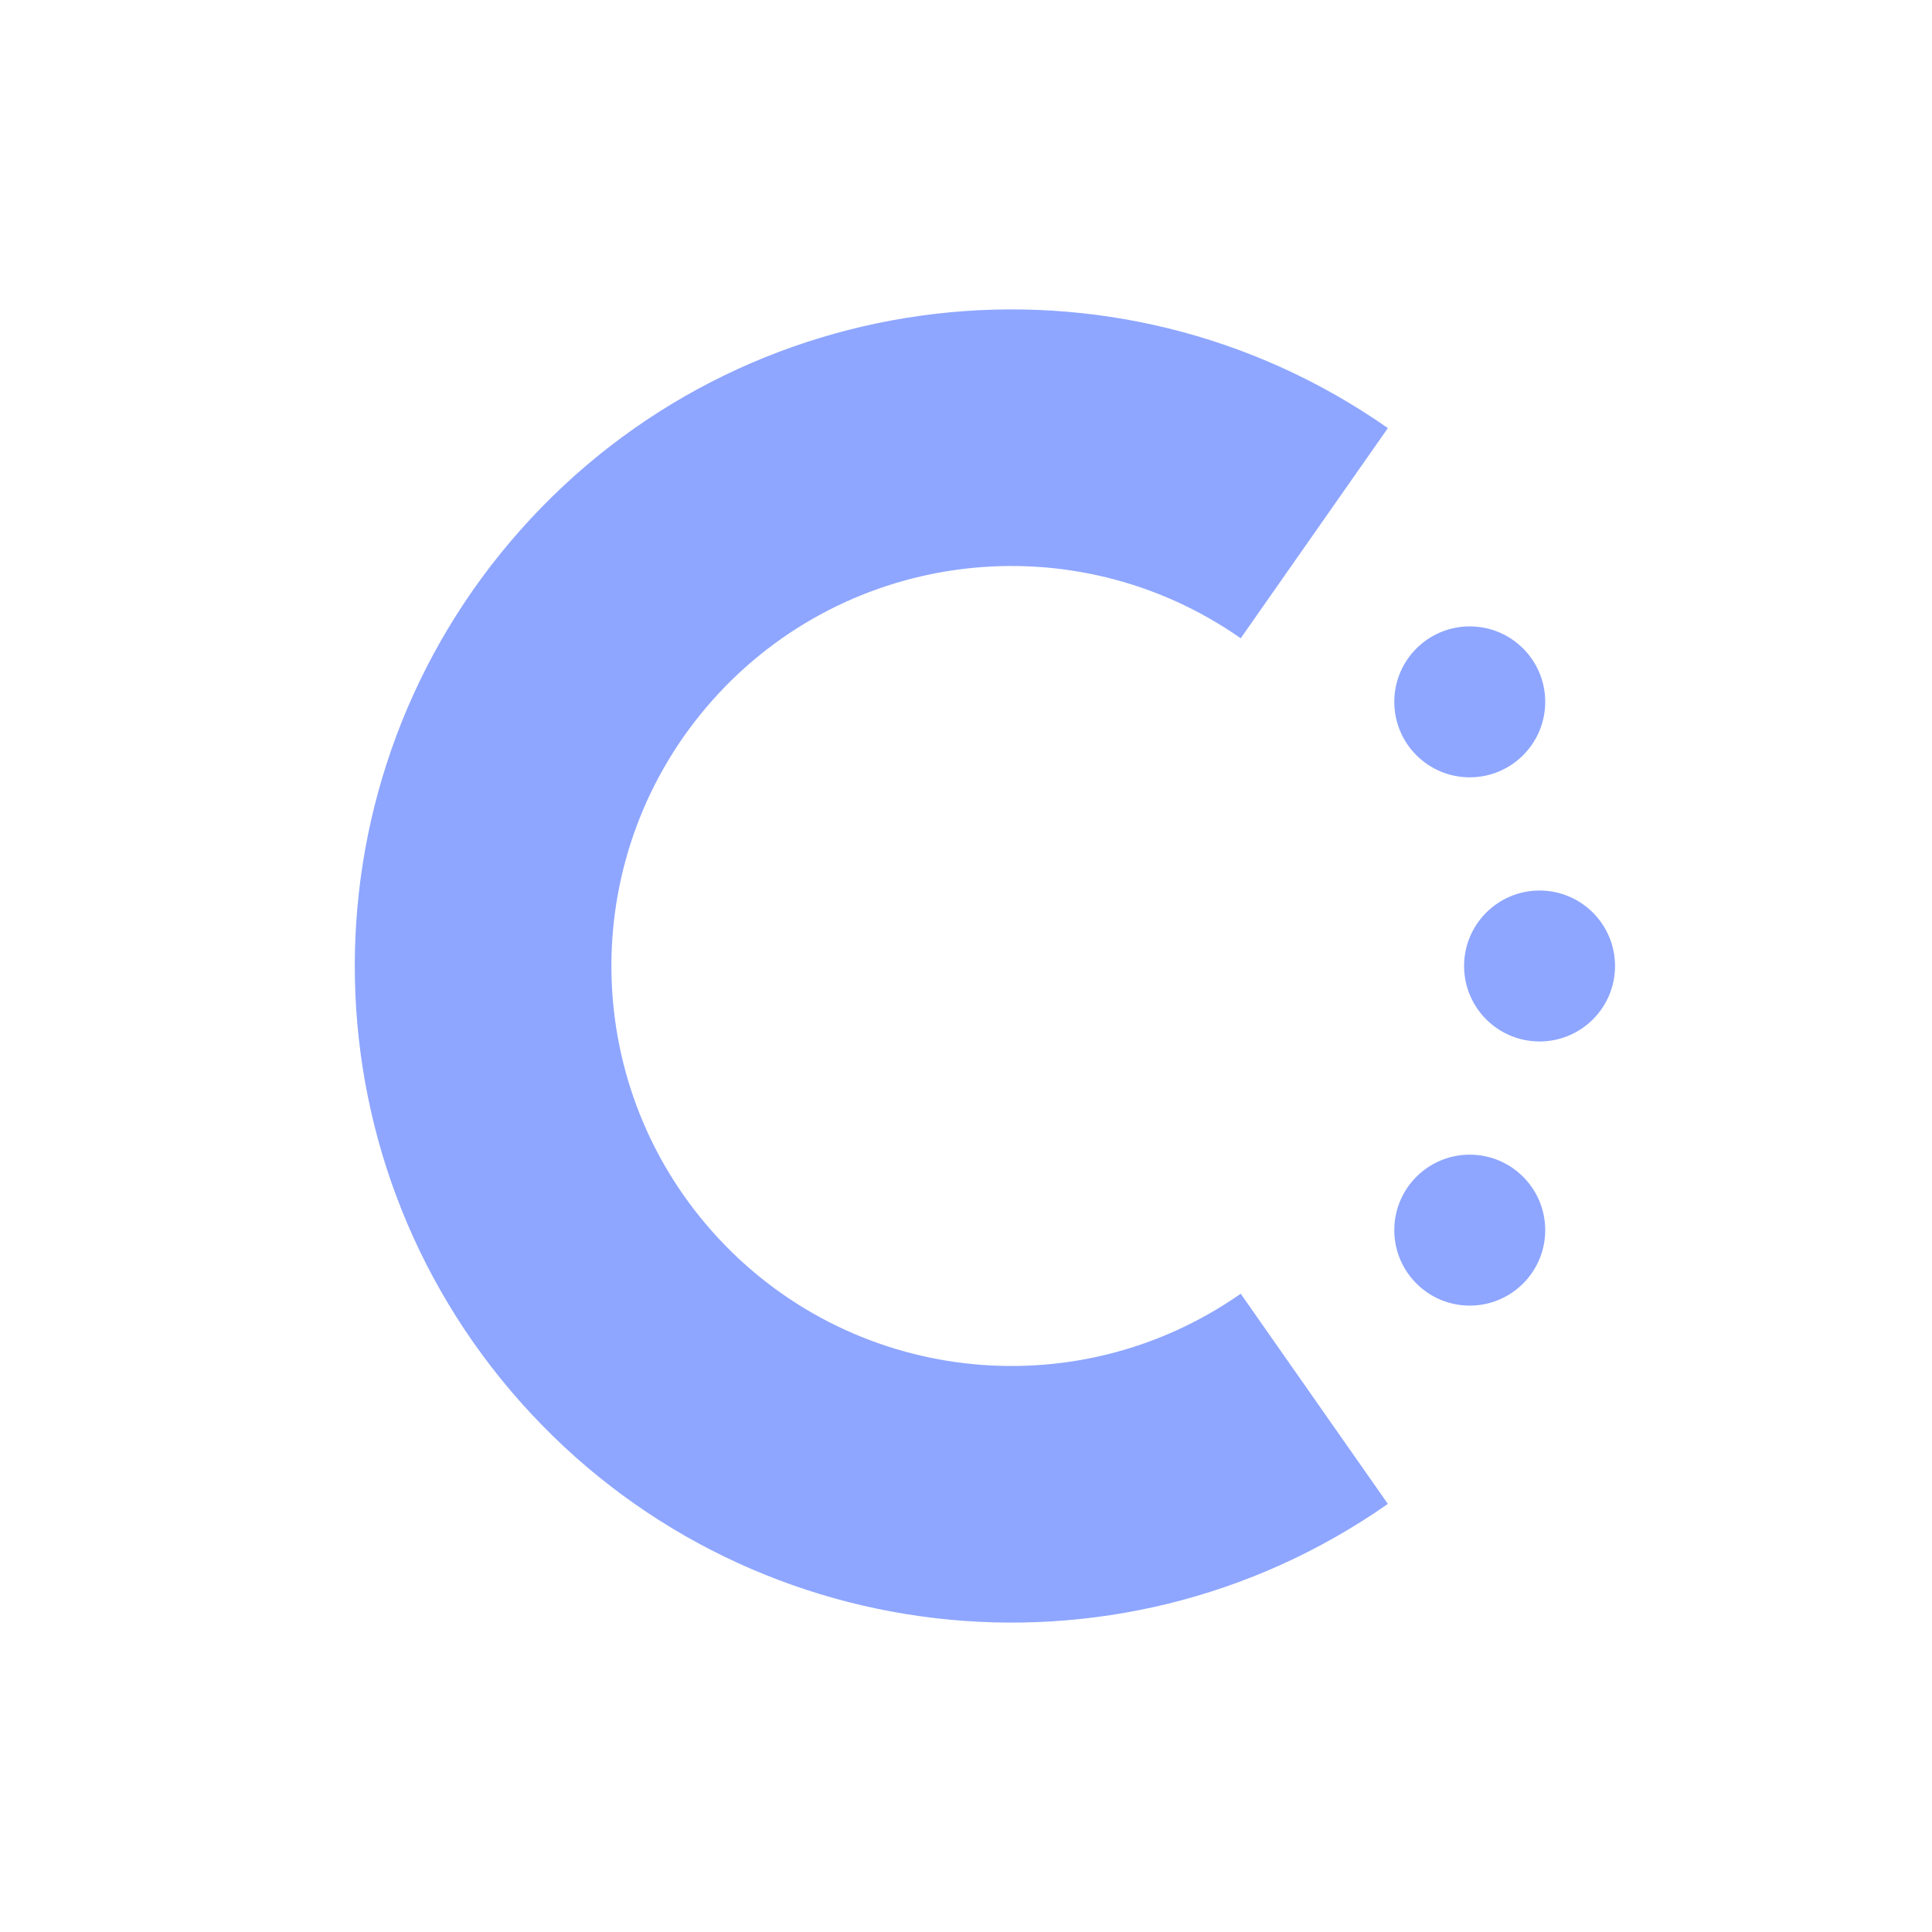
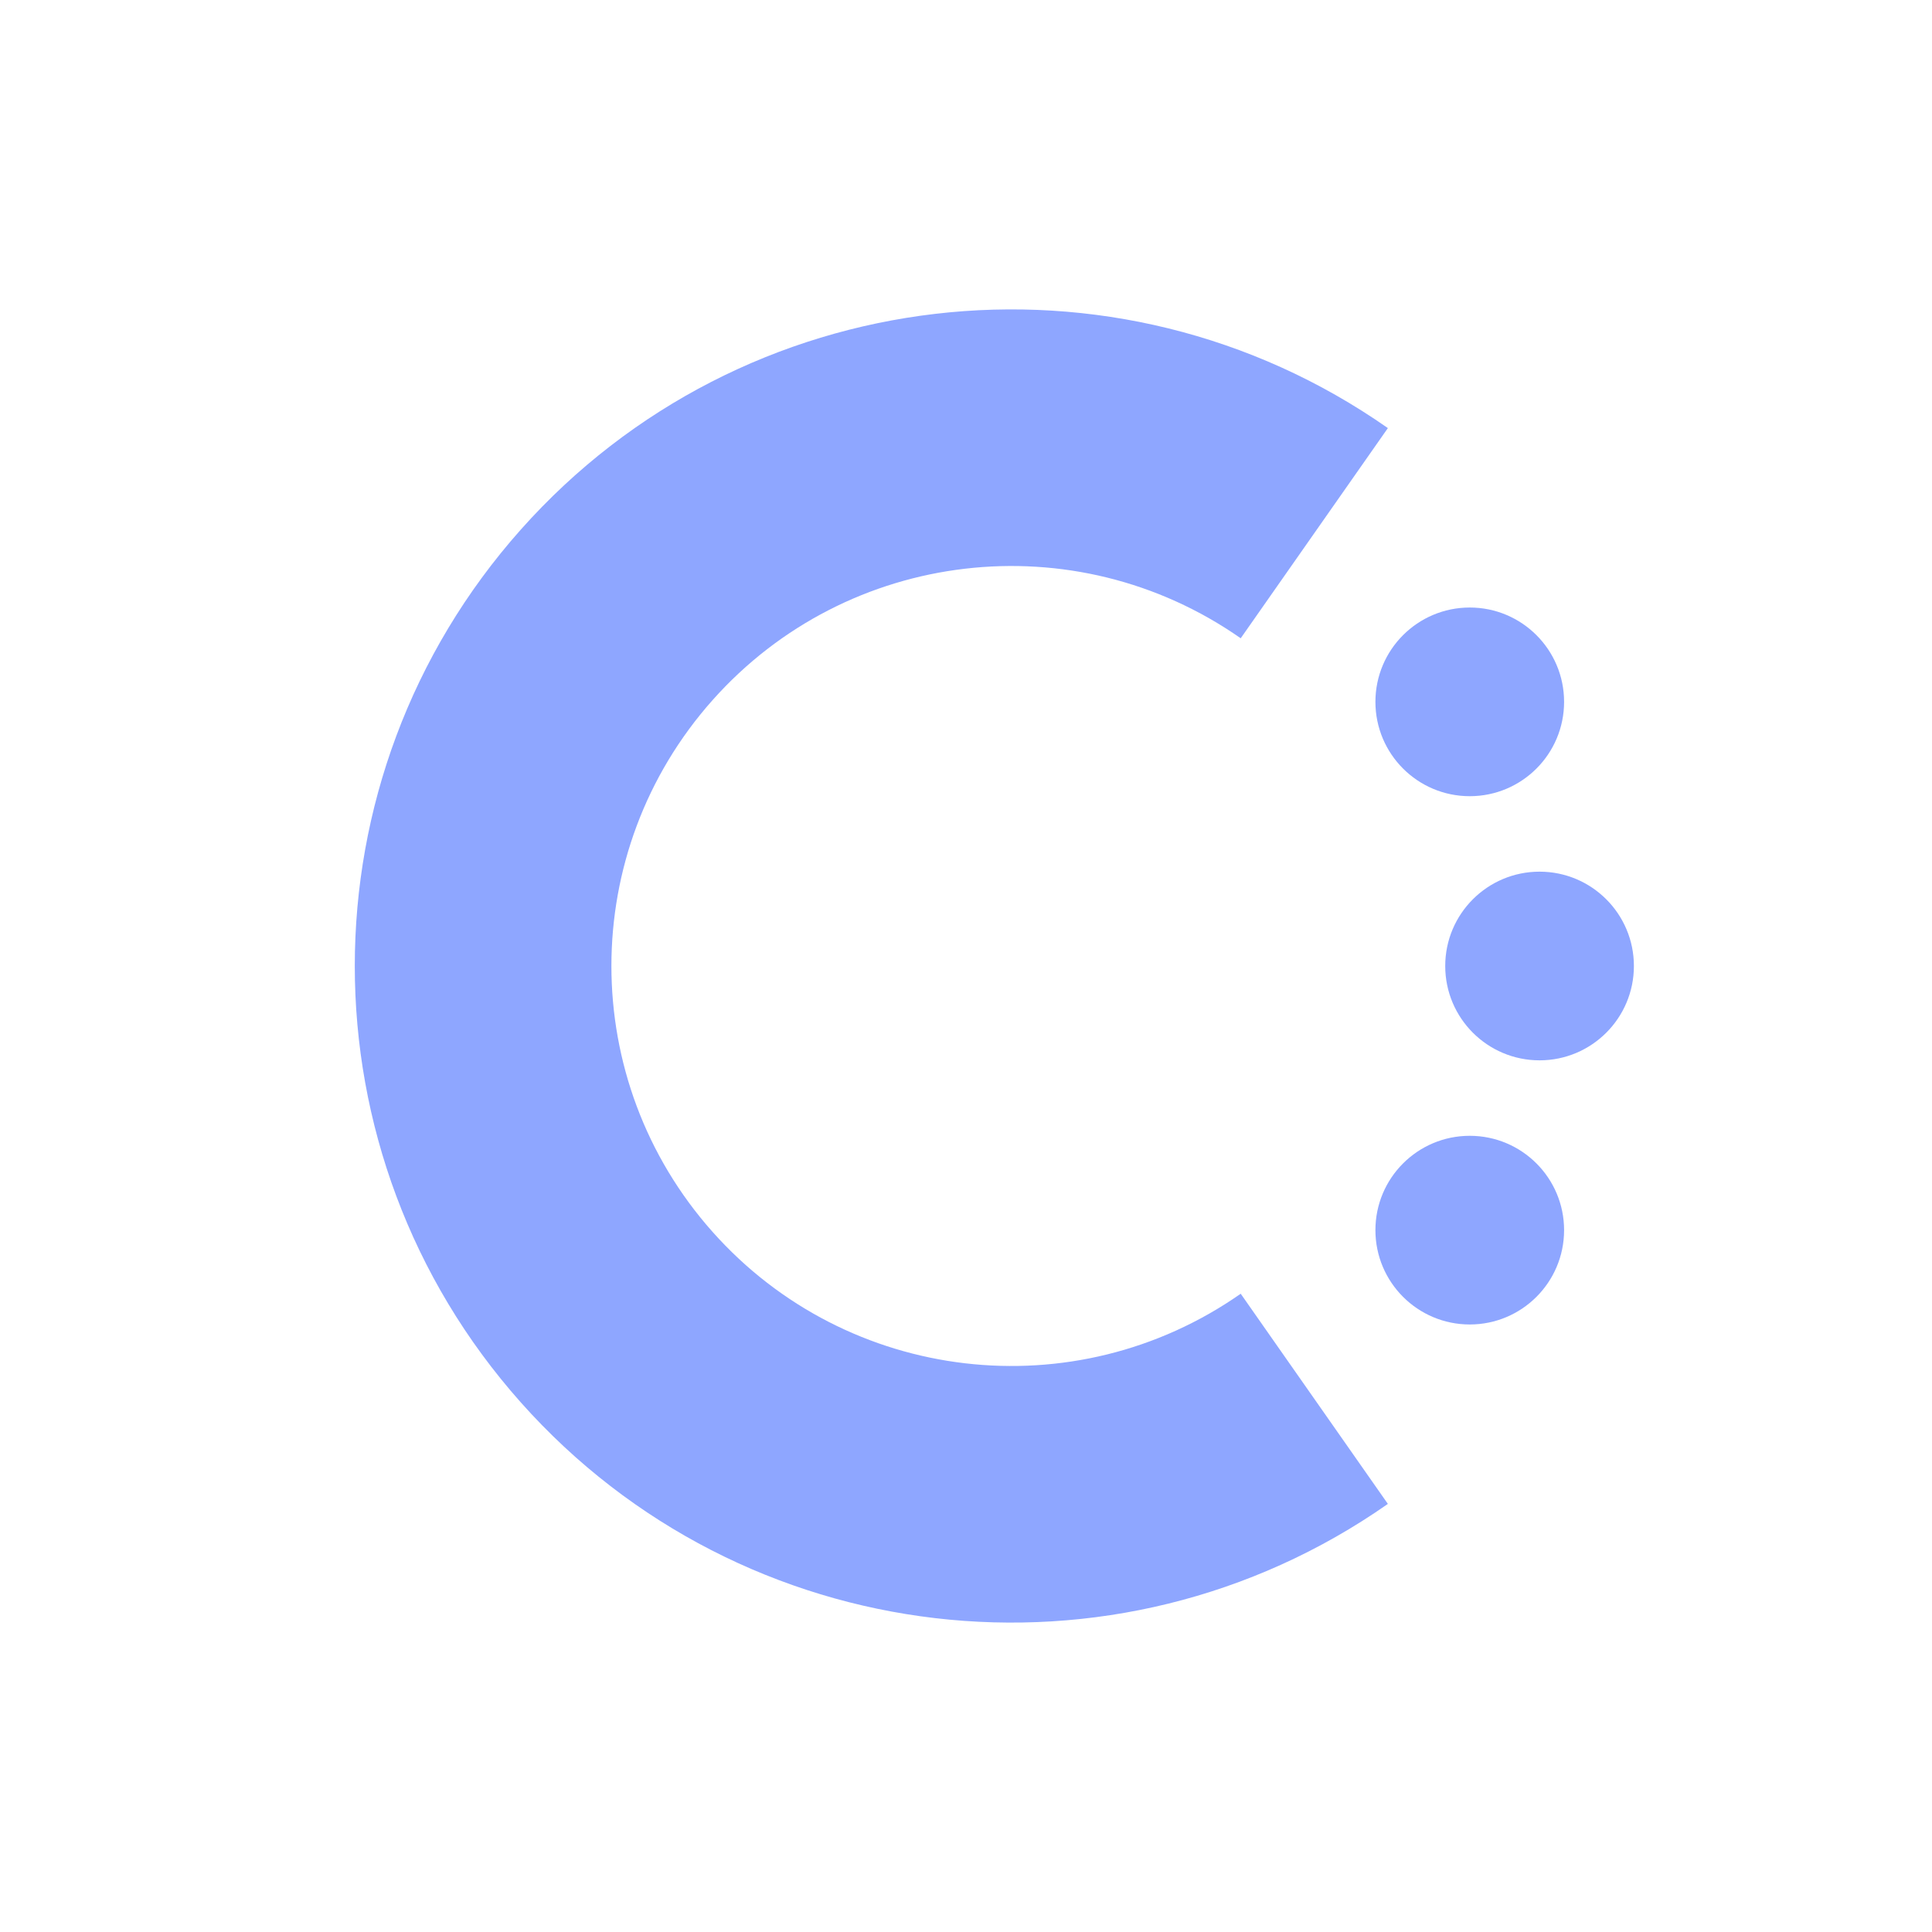
<svg xmlns="http://www.w3.org/2000/svg" viewBox="0 0 1024 1024">
  <g fill="#8ea6ff">
    <path d="M735.6 226.9A348 348 0 1 0 735.6 797.1L657.6 685.7A212 212 0 1 1 657.6 338.3Z" />
-     <circle cx="779" cy="372" r="40" />
-     <circle cx="816" cy="512" r="40" />
-     <circle cx="779" cy="652" r="40" />
+     <circle cx="779" cy="372" r="50" />
+     <circle cx="816" cy="512" r="50" />
+     <circle cx="779" cy="652" r="50" />
  </g>
</svg>
